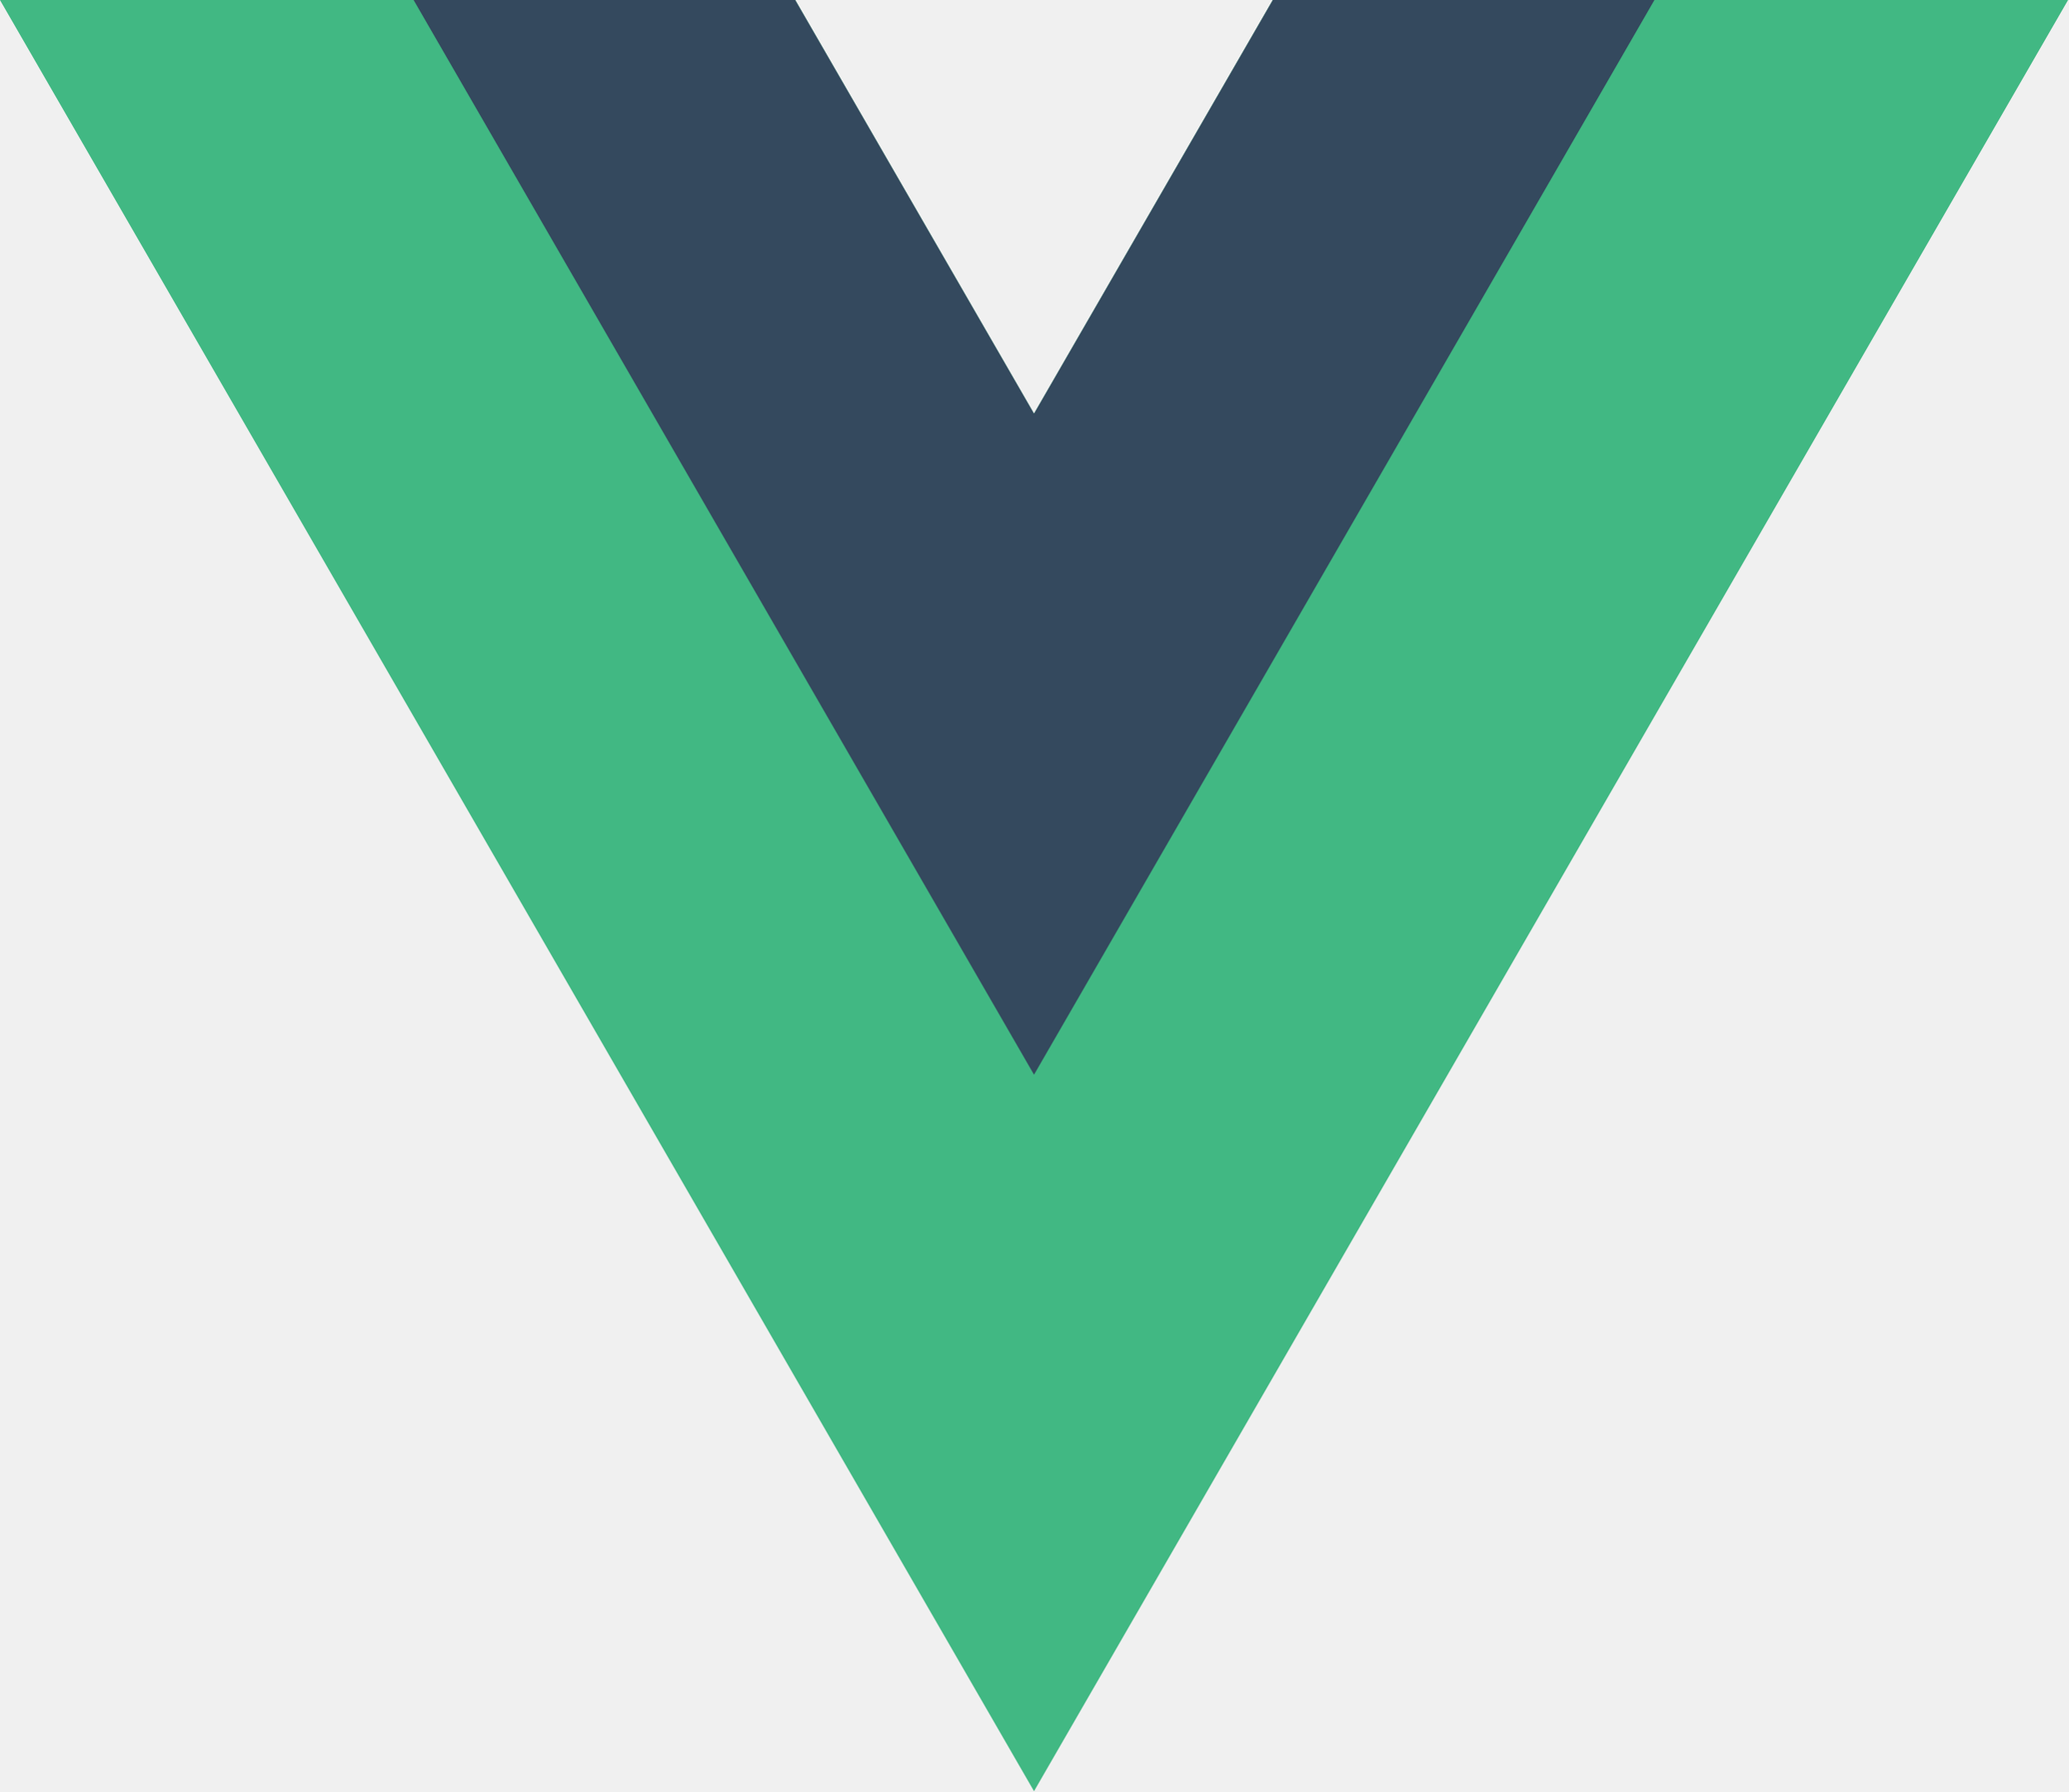
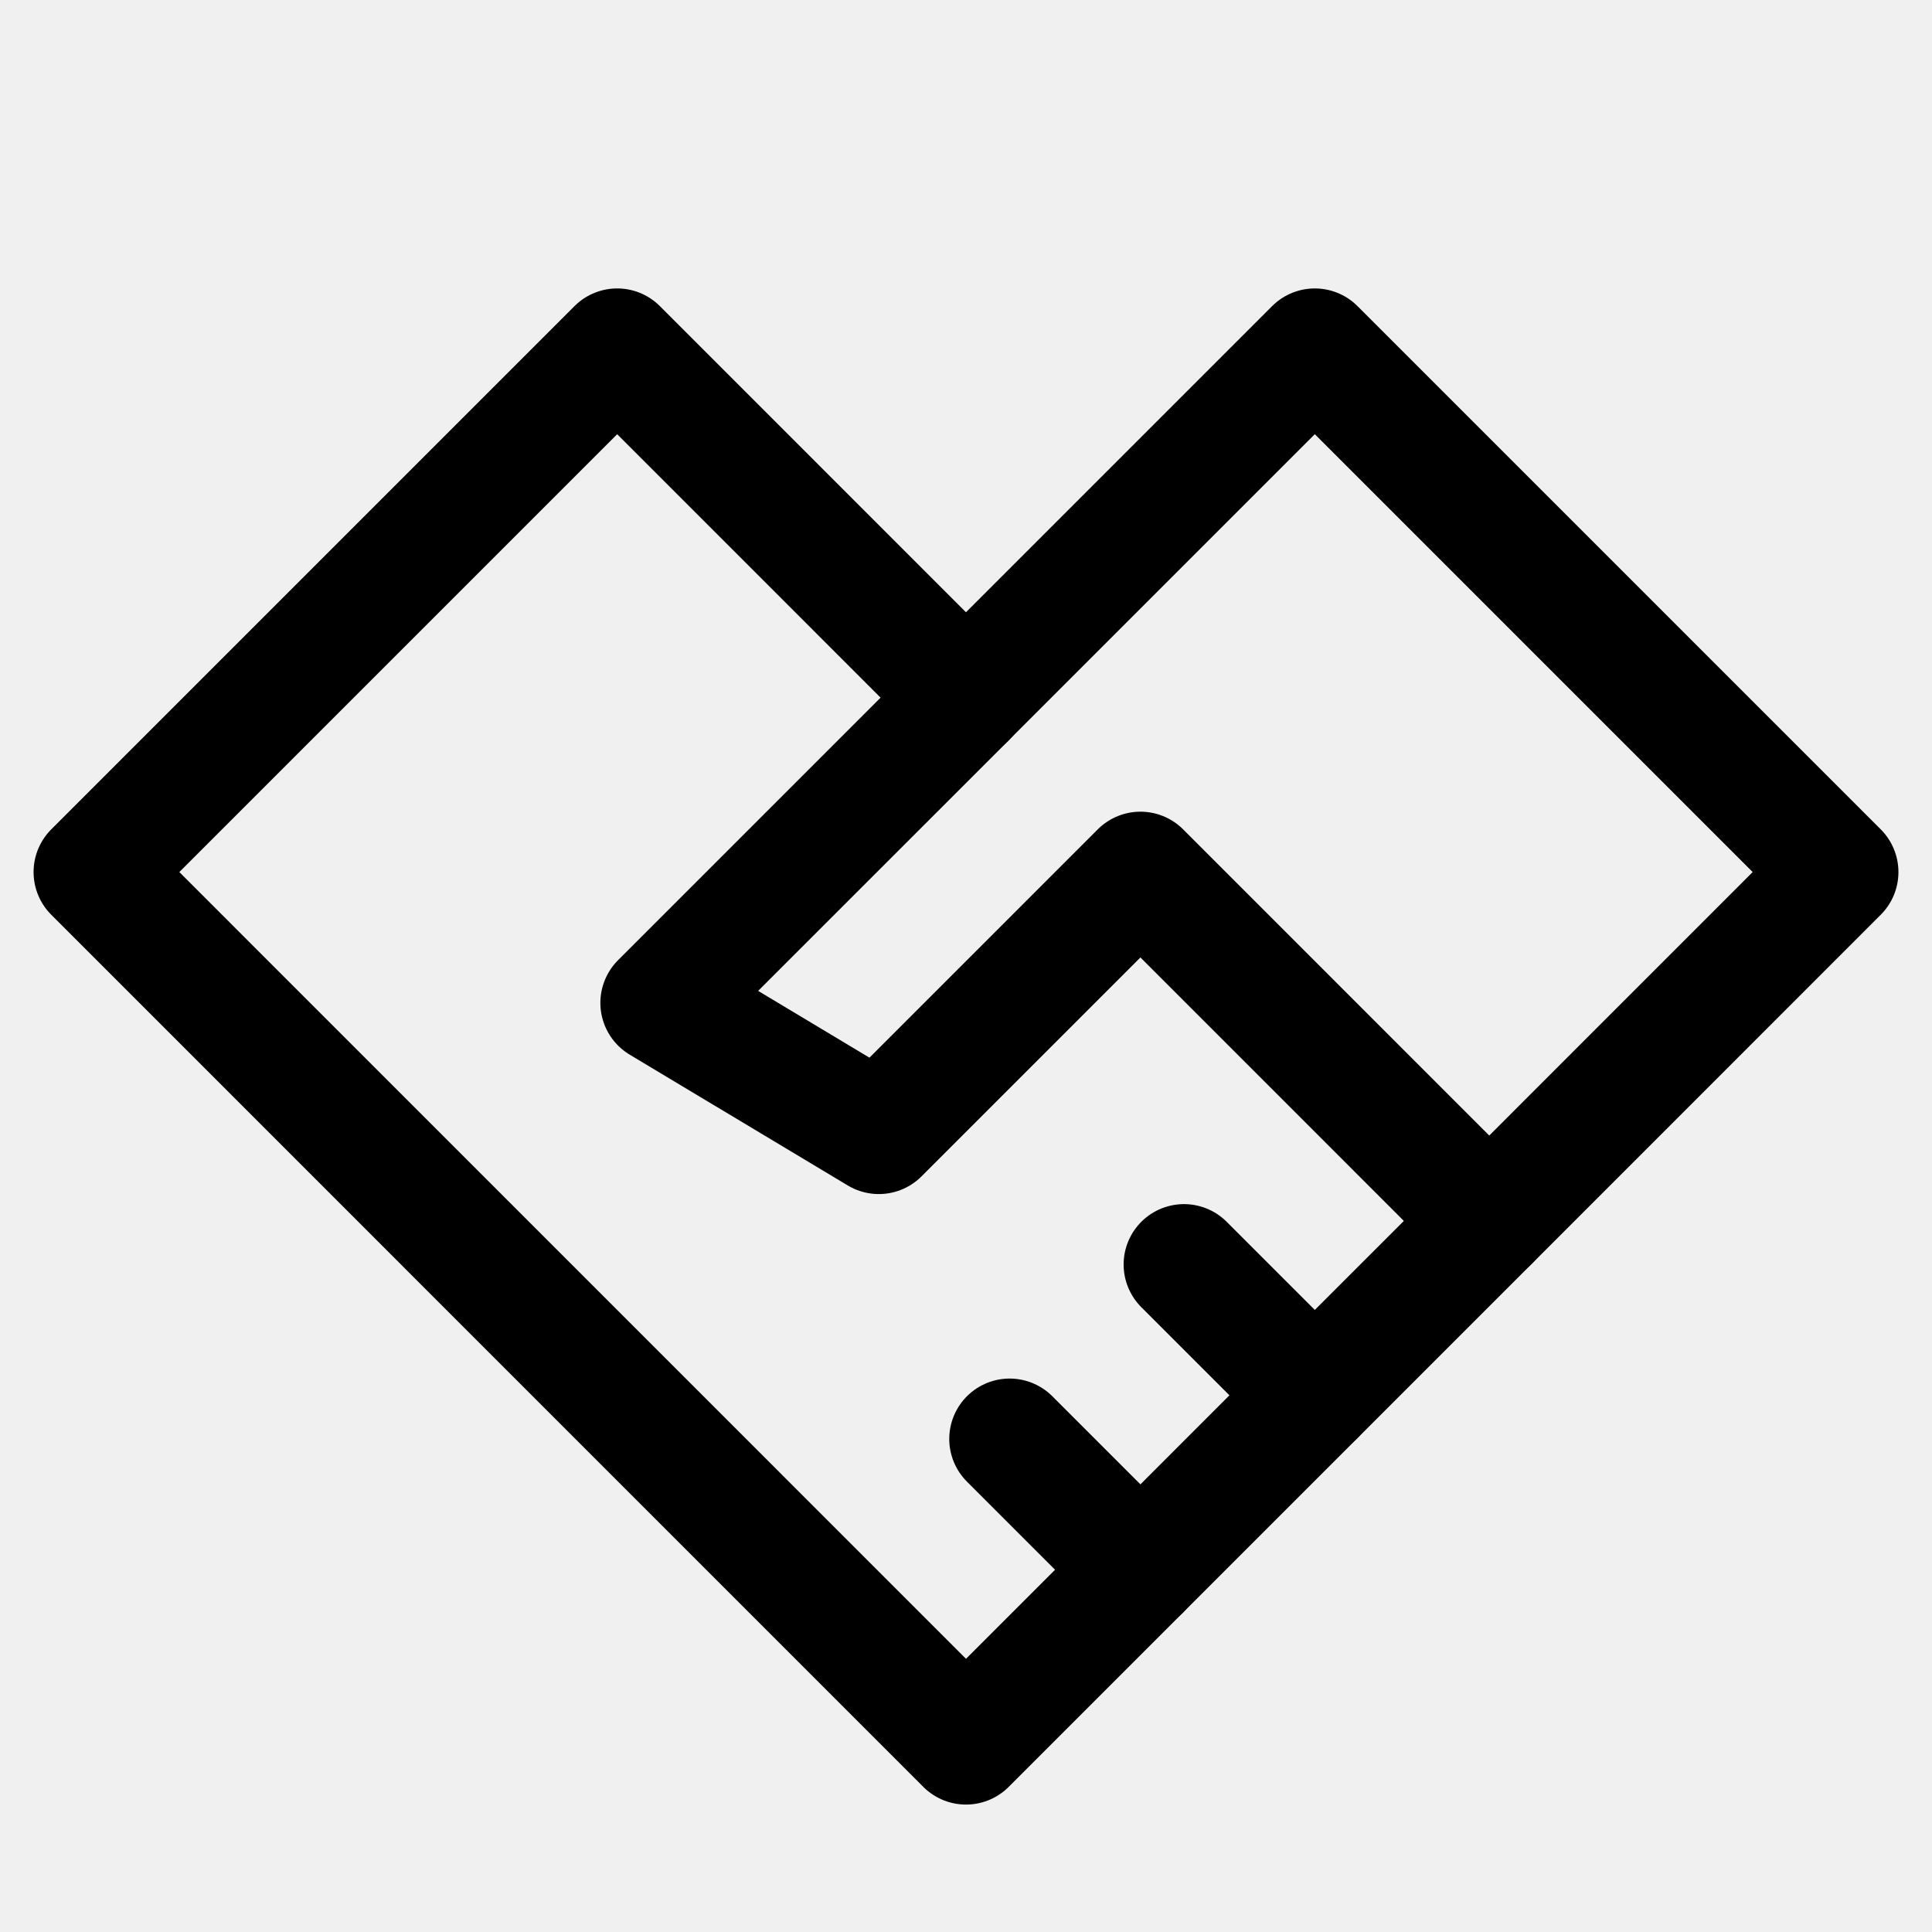
- <svg xmlns="http://www.w3.org/2000/svg" viewBox="0 0 261.76 226.69">
-   <path d="M161.096.001l-30.225 52.351L100.647.001H-.005l130.877 226.688L261.749.001z" fill="#41b883" />
-   <path d="M161.096.001l-30.225 52.351L100.647.001H52.346l78.526 136.01L209.398.001z" fill="#34495e" />
+ <svg xmlns="http://www.w3.org/2000/svg" width="800px" height="800px" viewBox="0 0 24 24" version="1.1" fill="#000000">
+   <g id="SVGRepo_bgCarrier" stroke-width="0" />
+   <g id="SVGRepo_tracerCarrier" stroke-linecap="round" stroke-linejoin="round" />
+   <g id="SVGRepo_iconCarrier">
+     <g fill="none" fill-rule="evenodd" id="页面-1" stroke="none" stroke-width="1">
+       <g id="导航图标" transform="translate(-250, -15)">
+         <g id="编组" transform="translate(249, 15)">
+           <polygon fill="#FFFFFF" fill-opacity="0.01" fill-rule="nonzero" id="路径" points="26 0 0 0 0 26 26 26" />
+           <path d="M13,21.667 L19.5,15.167 L17.333,17.333 L15.167,19.5 L13,21.667 Z M13,21.667 L2.167,10.833 L8.667,4.333 L13,8.667" id="形状" stroke="#000000" stroke-linecap="round" stroke-linejoin="round" stroke-width="1.5" />
+           <path d="M9.208,12.458 L17.333,4.333 L23.833,10.833 L19.5,15.167 L15.167,10.833 L11.917,14.083 L9.208,12.458 Z M9.208,12.458 L13,8.667" id="形状" stroke="#000000" stroke-linecap="round" stroke-linejoin="round" stroke-width="1.5" />
+           <line id="路径" stroke="#000000" stroke-linecap="round" stroke-linejoin="round" stroke-width="1.5" x1="15.167" x2="13.542" y1="19.5" y2="17.875" />
+           <line id="路径" stroke="#000000" stroke-linecap="round" stroke-linejoin="round" stroke-width="1.5" x1="17.333" x2="15.708" y1="17.333" y2="15.708" />
+         </g>
+       </g>
+     </g>
+   </g>
</svg>
